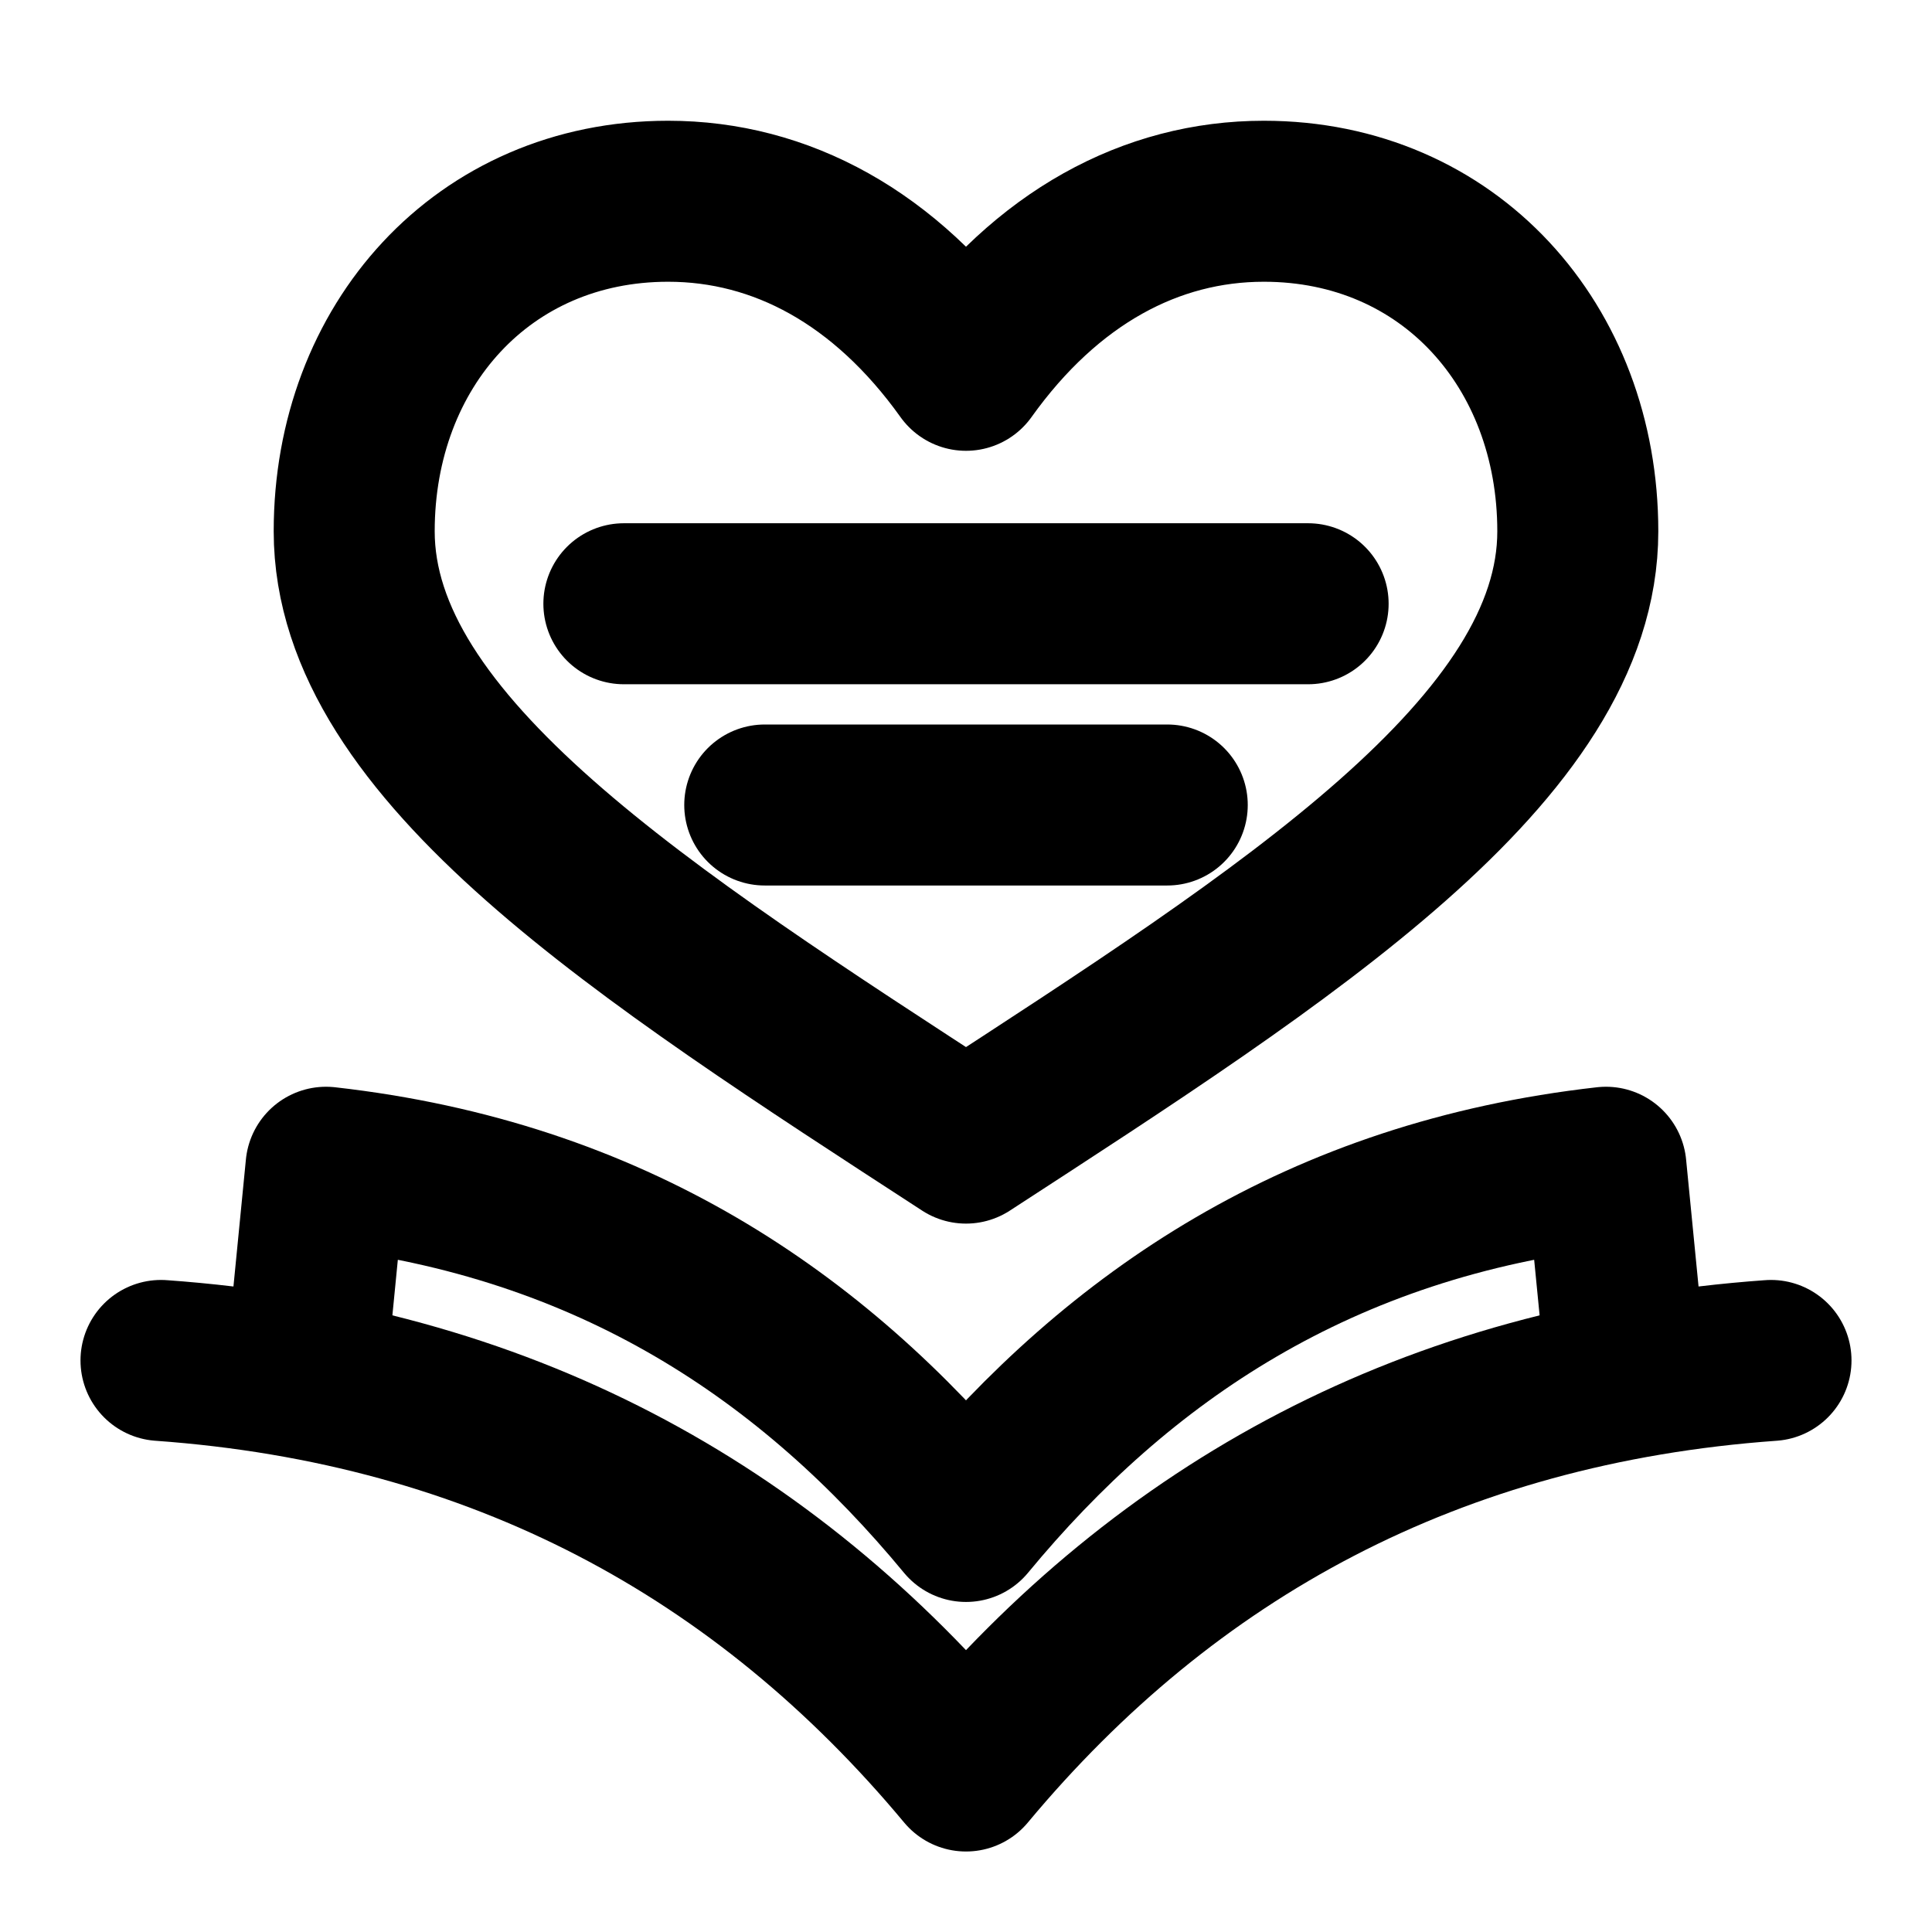
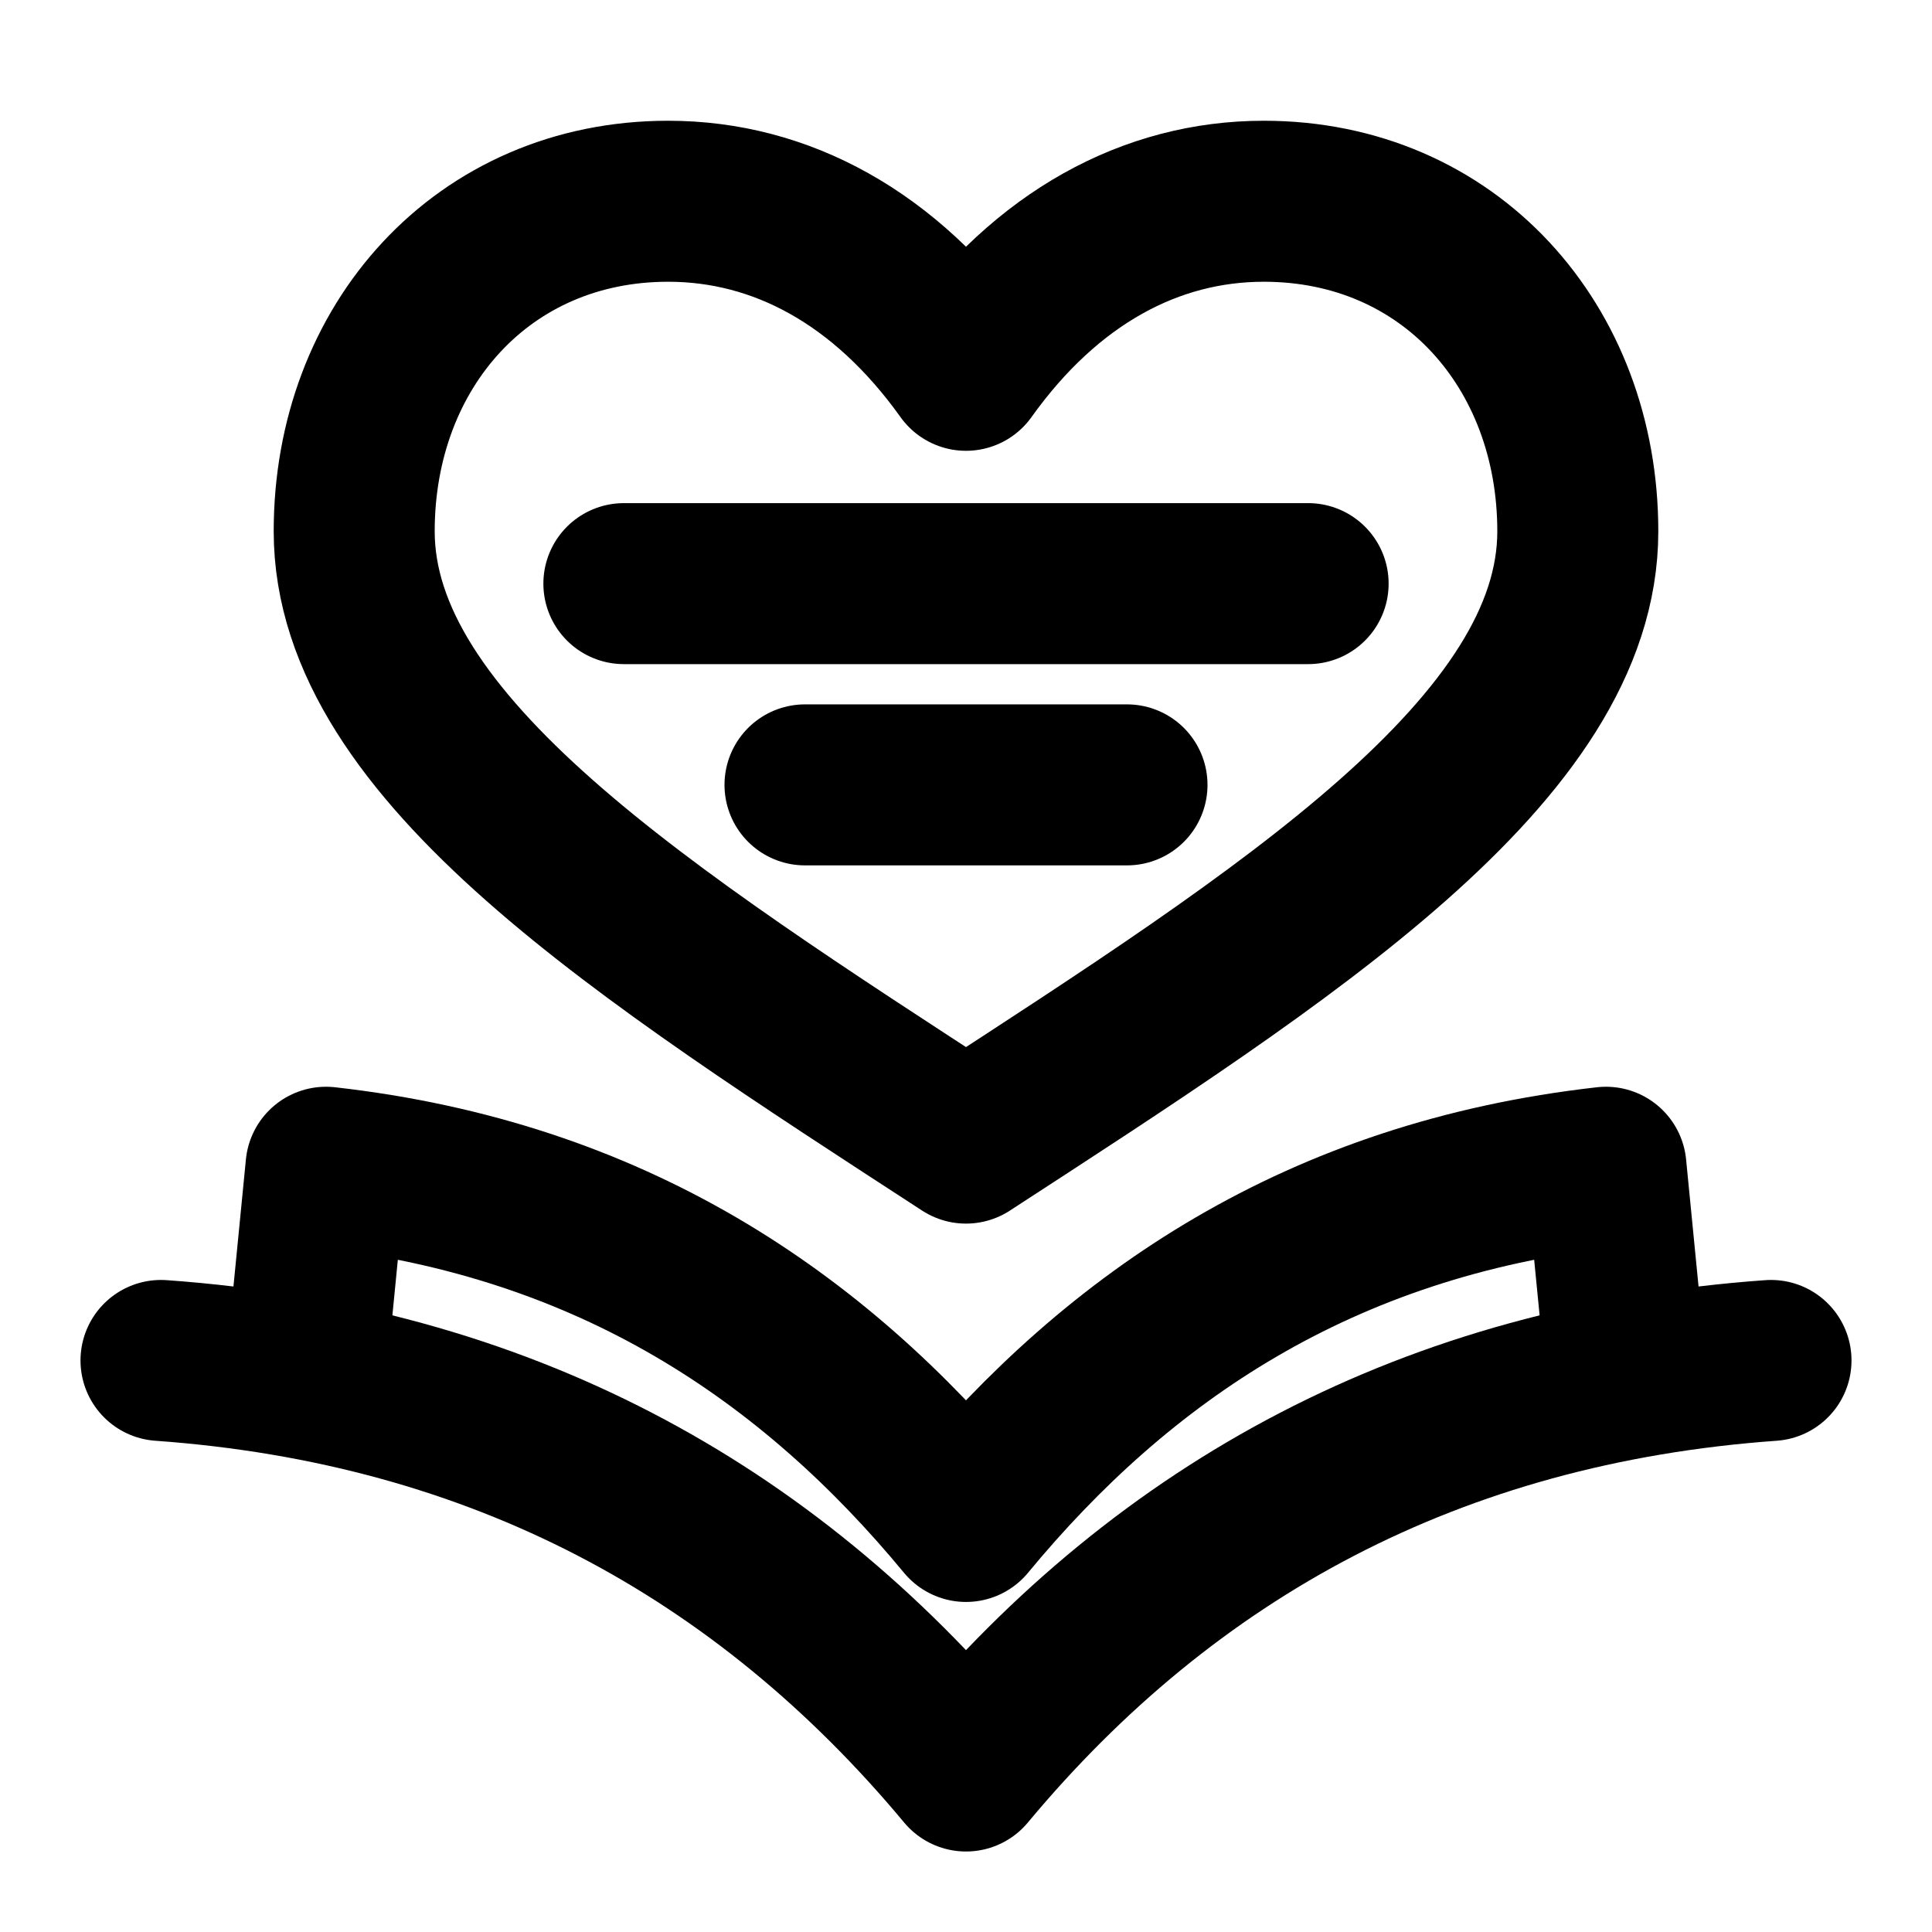
<svg xmlns="http://www.w3.org/2000/svg" width="24" height="24" viewBox="0 0 24 24" fill="none" stroke="currentColor" stroke-width="2" stroke-linecap="round" stroke-linejoin="round">
  <path d="M12 4.6C11 3.2 9.7 2.5 8.3 2.5 6 2.5 4.4 4.3 4.4 6.6c0 2.7 3.6 5 7.6 7.6 4-2.6 7.6-4.9 7.6-7.6 0-2.3-1.6-4.1-3.9-4.1-1.4 0-2.7.7-3.7 2.1Z" />
-   <path d="M7.75 7.5h8.5" />
-   <path d="M9.5 10h5" />
+   <path d="M7.75 7.25h8.5" />
+   <path d="M10 9.75h4" />
  <path d="M2 16.9C6.2 17.2 9.5 19 12 22c2.5-3 5.8-4.8 10-5.1" />
  <path d="M3.8 17.05 4.05 14.5C7.6 14.9 10.1 16.6 12 18.9c1.9-2.3 4.4-4 7.95-4.4l.25 2.55" />
</svg>
